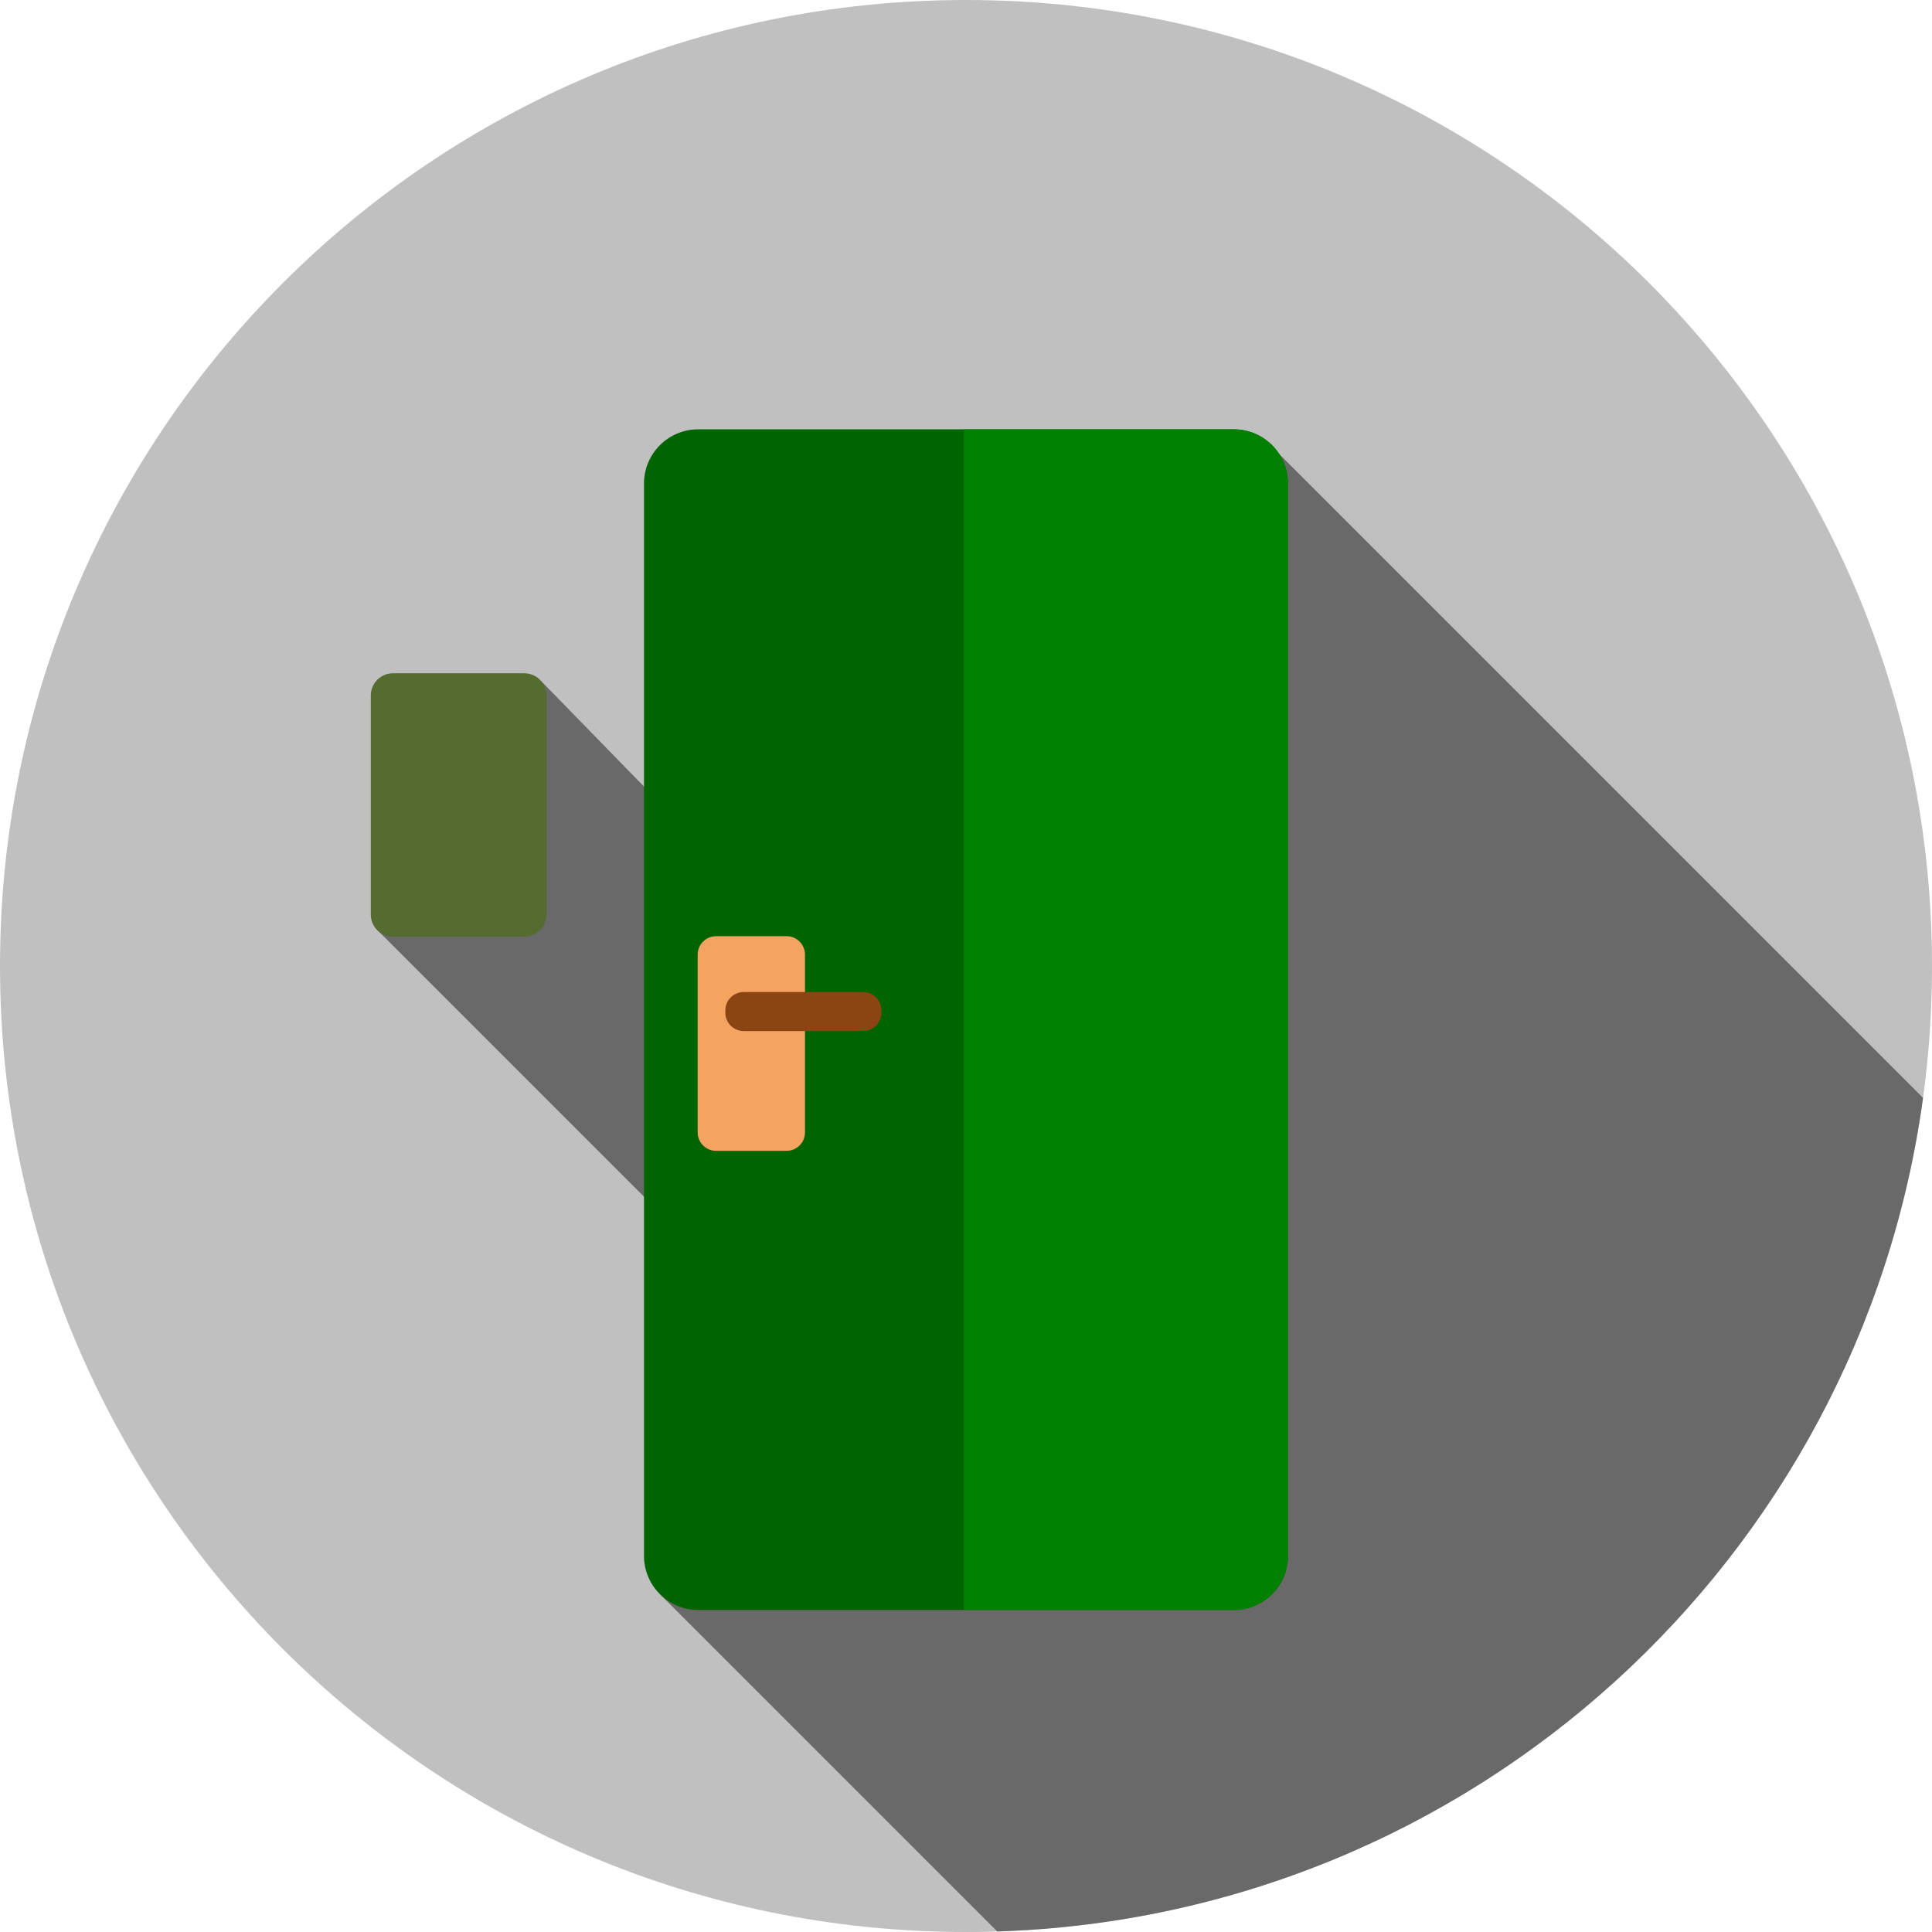
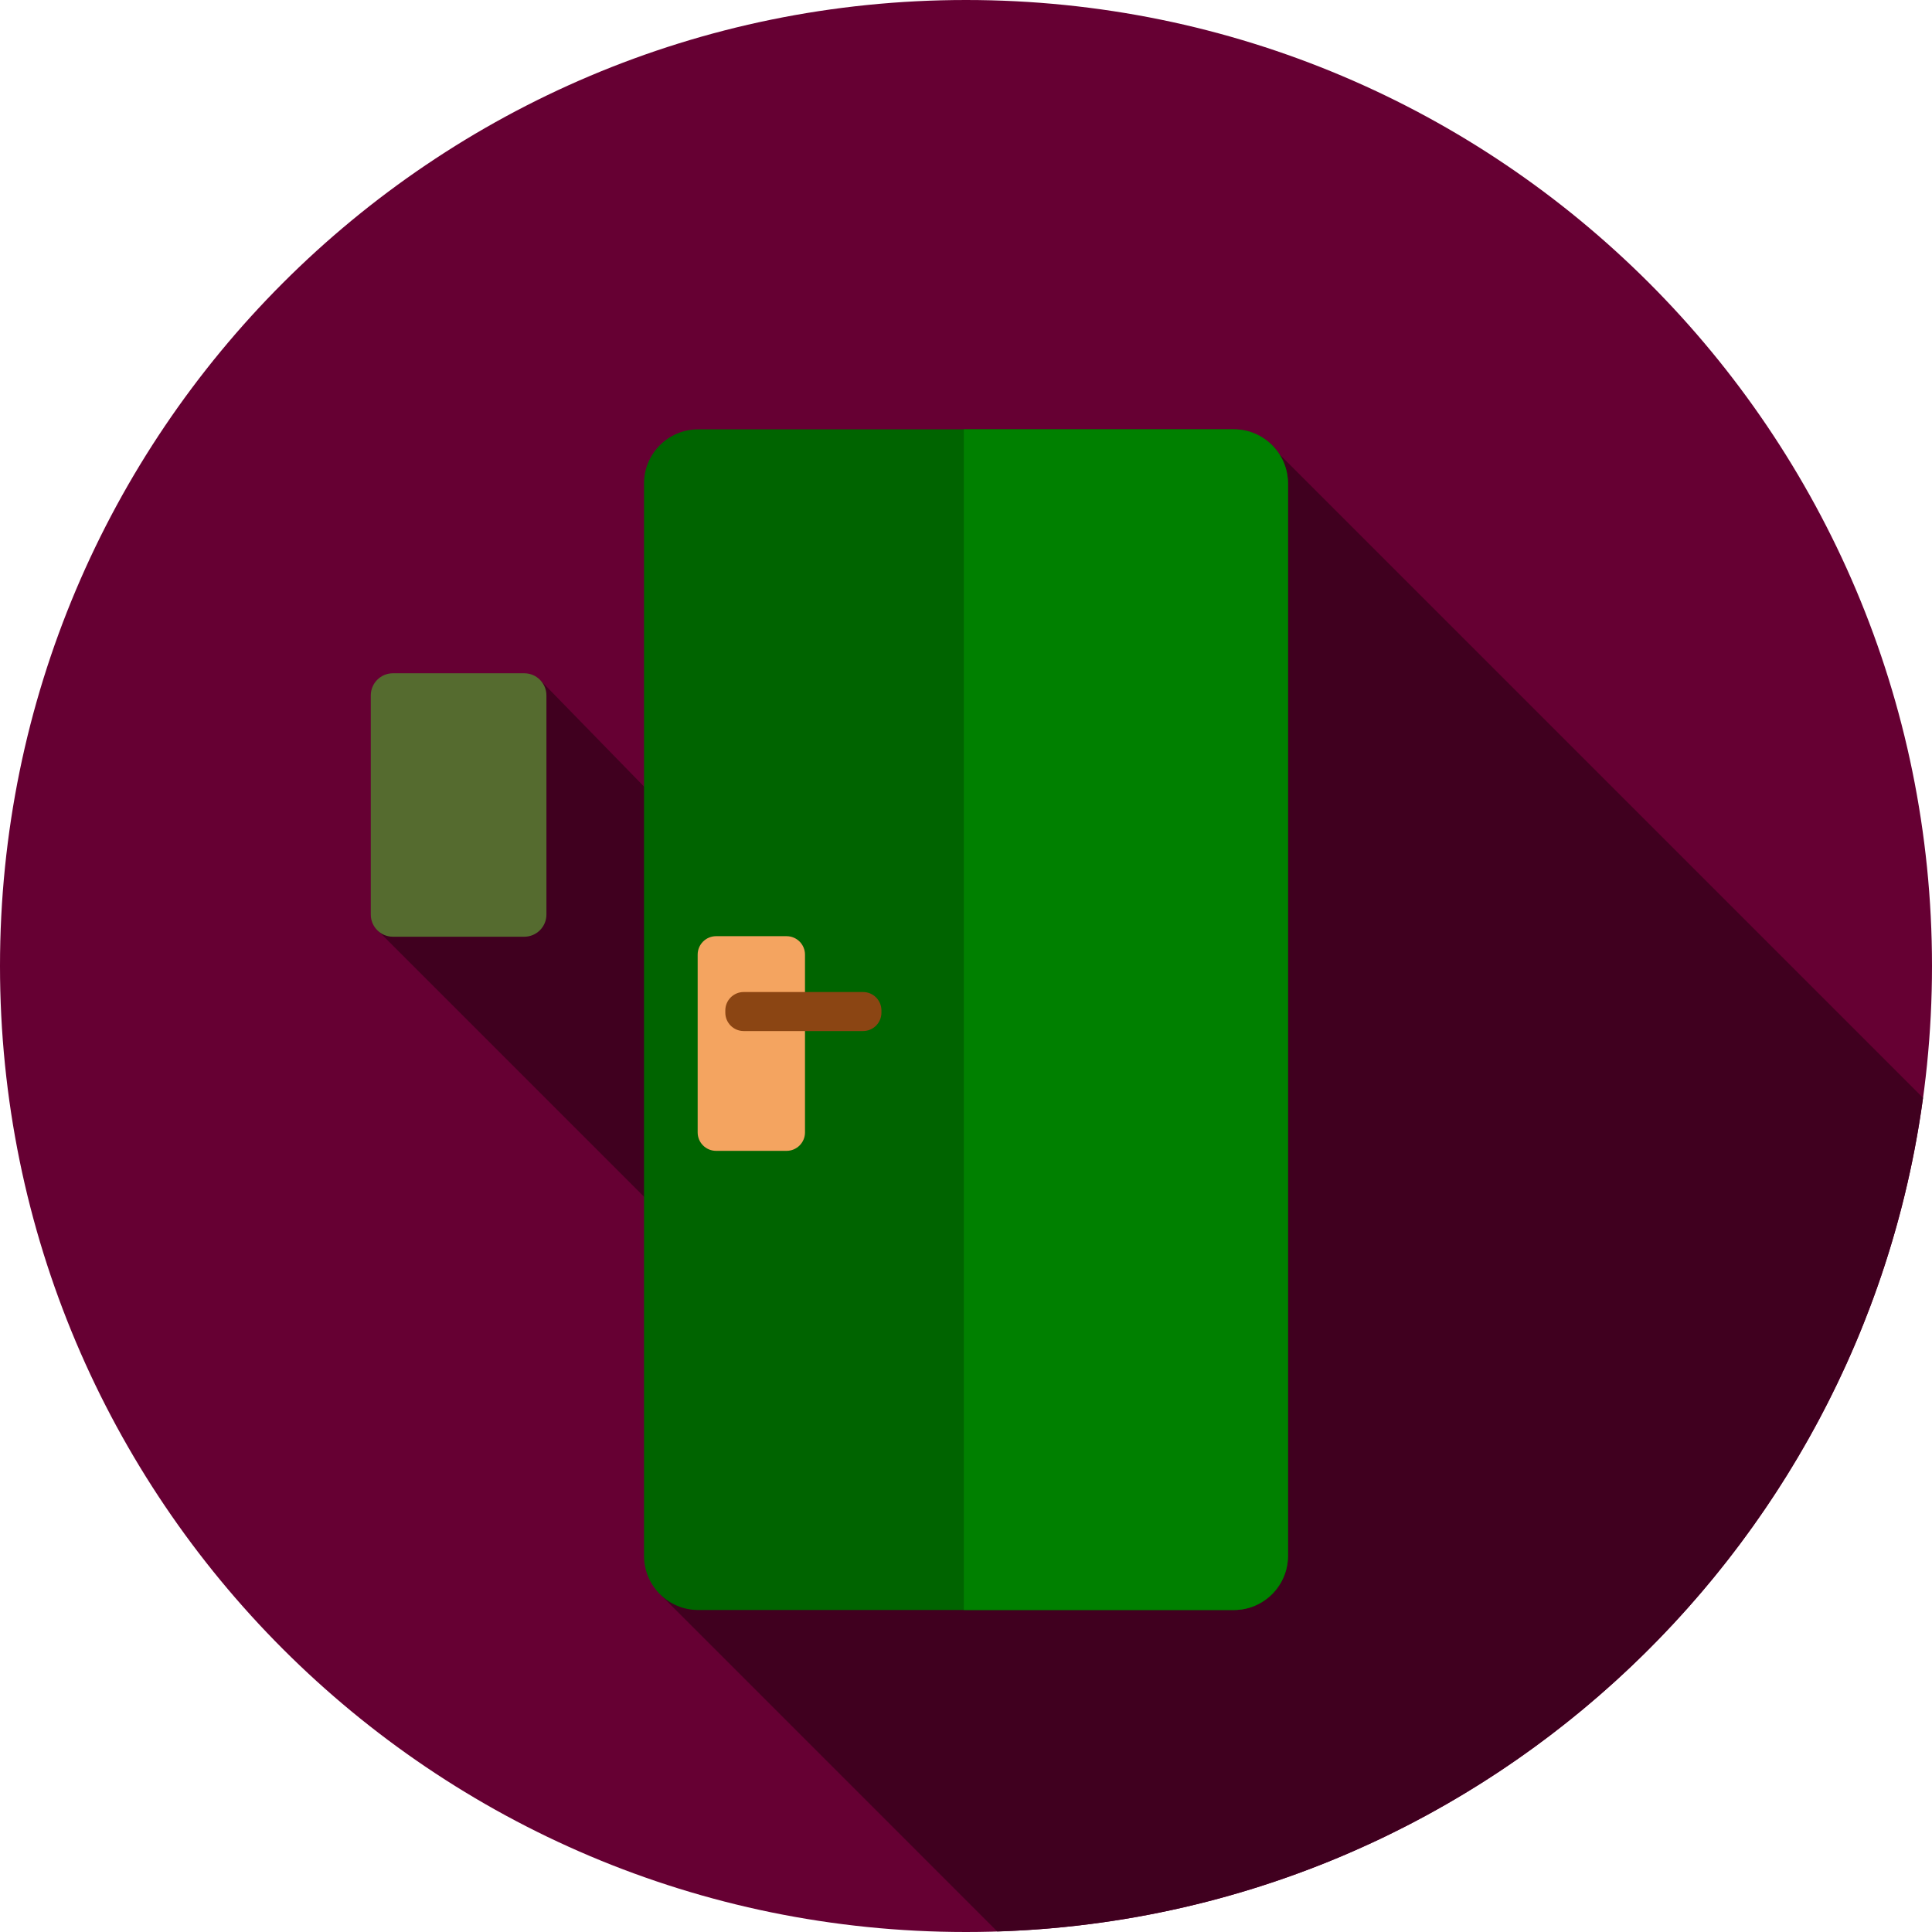
<svg xmlns="http://www.w3.org/2000/svg" version="1.1" id="Layer_1" x="0px" y="0px" viewBox="0 0 512 512" style="enable-background:new 0 0 512 512;" xml:space="preserve">
  <defs id="defs49" />
-   <circle style="fill:#c0c0c0" cx="256" cy="256" r="256" id="circle2" />
-   <path style="fill:#696969" d="M264.283,511.853C390.07,507.854,492.94,413.12,509.618,290.94L339.022,120.344l-19.196,31.975  l-14.838-14.838l-67.25,139.75l-94.463-96.878l-6.773,29.274l-8.511-8.511l-27.76,45.575l95.11,95.11l25.793-20.335l-46.097,101.142  L264.283,511.853z" id="path4" />
+   <circle style="fill:#660033;fill-opacity:1" cx="256" cy="256" r="256" id="circle2" />
+   <path style="fill:#40001f;fill-opacity:1" d="M264.283,511.853C390.07,507.854,492.94,413.12,509.618,290.94L339.022,120.344l-19.196,31.975  l-14.838-14.838l-67.25,139.75l-94.463-96.878l-6.773,29.274l-8.511-8.511l-27.76,45.575l95.11,95.11l25.793-20.335l-46.097,101.142  L264.283,511.853z" id="path4" />
  <path style="fill:#006400" d="M185.032,426.667h141.934c7.933,0,14.365-6.432,14.365-14.365V128.145  c0-7.933-6.432-14.367-14.365-14.367H185.032c-7.933,0-14.365,6.432-14.365,14.367v284.157  C170.667,420.235,177.099,426.667,185.032,426.667z" id="path6" />
  <path style="fill:#008000" d="M326.966,113.778h-71.542v312.889h71.542c7.935,0,14.365-6.432,14.365-14.365V128.143  C341.333,120.21,334.901,113.778,326.966,113.778z" id="path8" />
  <path style="fill:#556b2f" d="M138.931,248.242h-34.792c-3.246,0-5.877-2.631-5.877-5.877v-58.065c0-3.246,2.631-5.877,5.877-5.877  h34.792c3.246,0,5.877,2.631,5.877,5.877v58.065C144.808,245.612,142.177,248.242,138.931,248.242z" id="path10" />
  <path style="fill:#f4a460" d="M184.889,300.103v-47.12c0-2.698,2.188-4.884,4.884-4.884h18.675c2.698,0,4.884,2.188,4.884,4.884  v47.12c0,2.698-2.188,4.884-4.884,4.884h-18.675C187.075,304.987,184.889,302.801,184.889,300.103z" id="path12" />
  <path style="fill:#8b4513" d="M228.714,273.239h-31.622c-2.693,0-4.875-2.182-4.875-4.875v-0.591c0-2.693,2.182-4.875,4.875-4.875  h31.622c2.693,0,4.875,2.182,4.875,4.875v0.591C233.589,271.057,231.407,273.239,228.714,273.239z" id="path14" />
  <g id="g16">
</g>
  <g id="g18">
</g>
  <g id="g20">
</g>
  <g id="g22">
</g>
  <g id="g24">
</g>
  <g id="g26">
</g>
  <g id="g28">
</g>
  <g id="g30">
</g>
  <g id="g32">
</g>
  <g id="g34">
</g>
  <g id="g36">
</g>
  <g id="g38">
</g>
  <g id="g40">
</g>
  <g id="g42">
</g>
  <g id="g44">
</g>
</svg>
